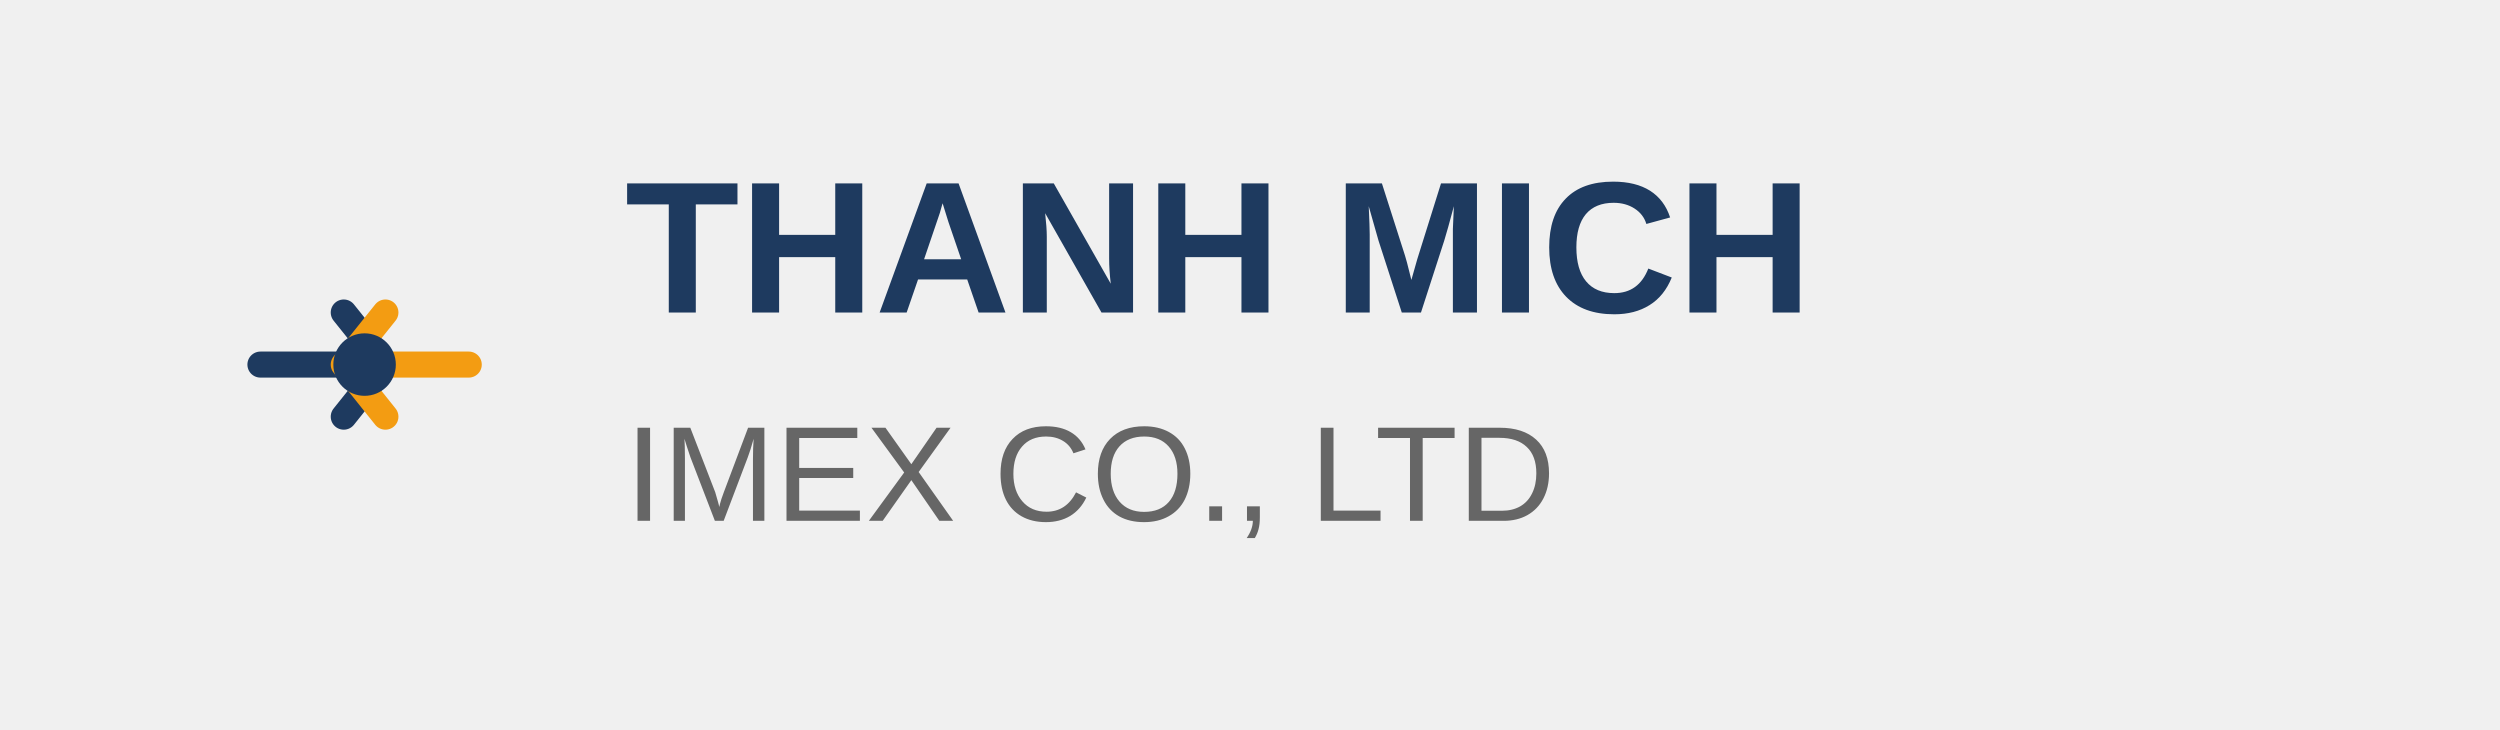
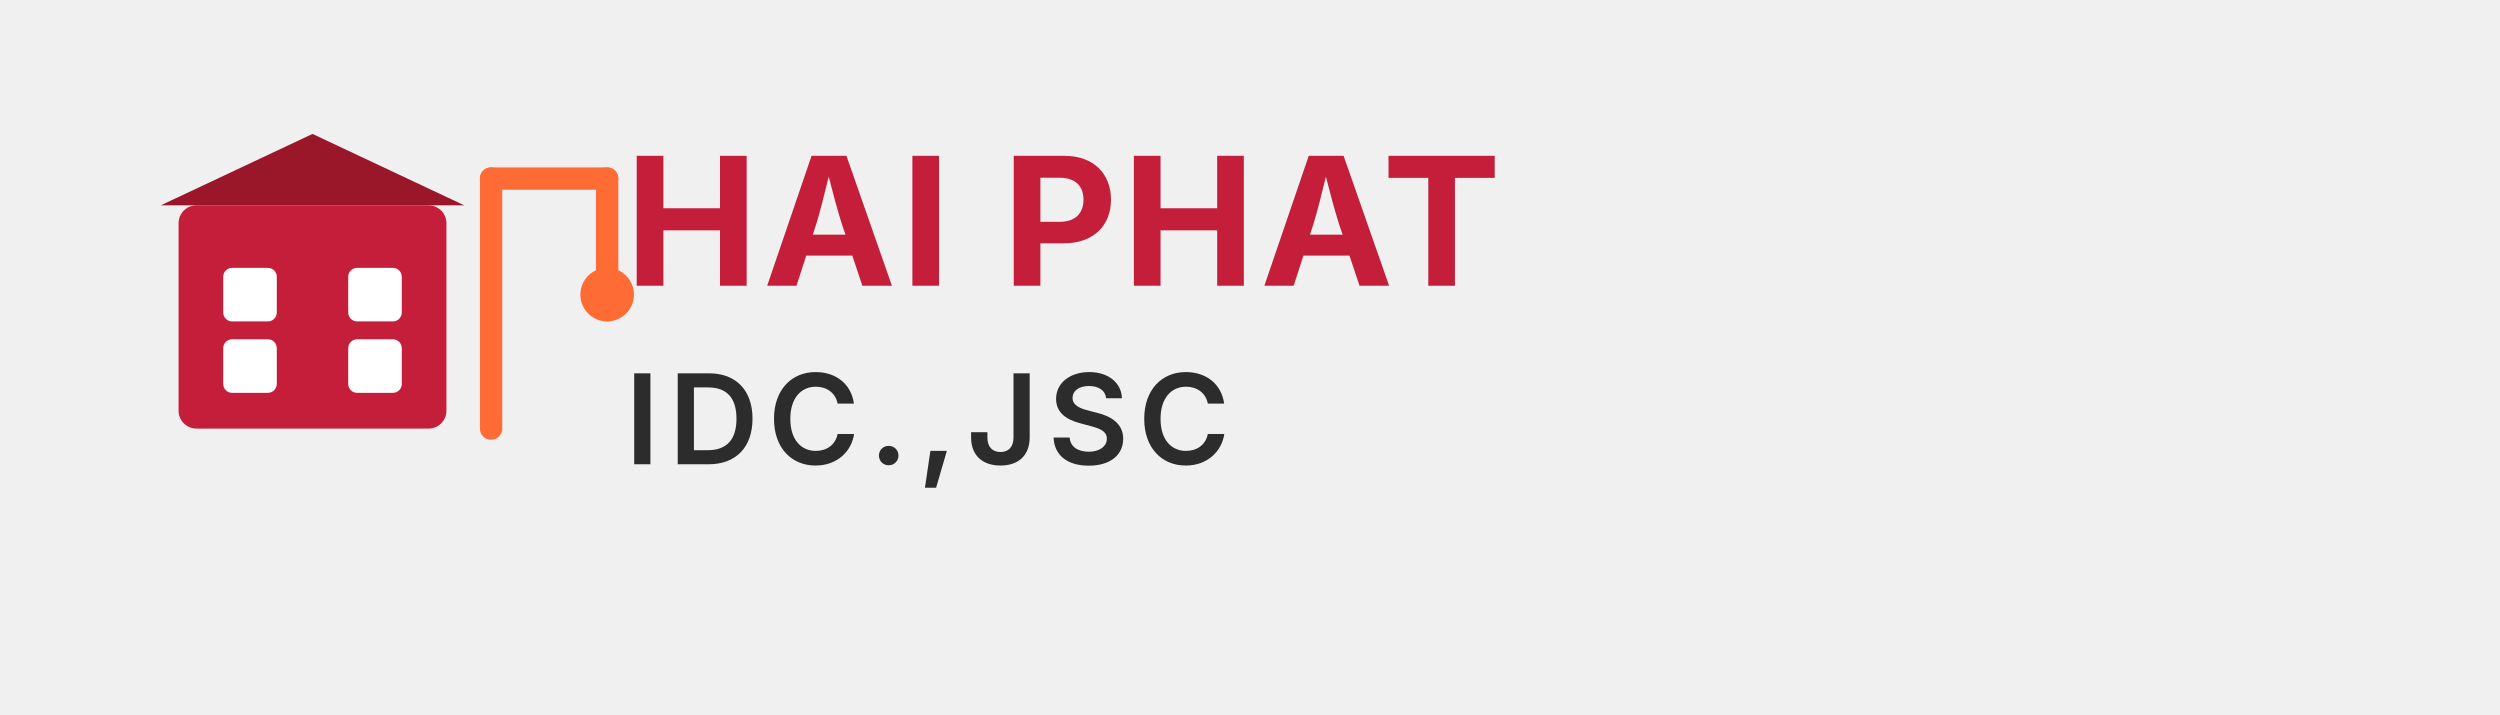
- <svg xmlns="http://www.w3.org/2000/svg" width="240" height="70">
-   <g transform="translate(25, 20)">
-     <path d="M 0 15 L 12 15 L 8 10 M 12 15 L 8 20" stroke="#1e3a5f" stroke-width="2.5" fill="none" stroke-linecap="round" stroke-linejoin="round" />
-     <path d="M 20 15 L 8 15 L 12 10 M 8 15 L 12 20" stroke="#f39c12" stroke-width="2.5" fill="none" stroke-linecap="round" stroke-linejoin="round" />
-     <circle cx="10" cy="15" r="3" fill="#1e3a5f" />
+ <svg xmlns="http://www.w3.org/2000/svg" width="280" height="80">
+   <g transform="translate(20, 15)">
+     <rect x="0" y="8" width="30" height="25" fill="#c41e3a" rx="2" />
+     <rect x="5" y="15" width="6" height="6" fill="#ffffff" rx="1" />
+     <rect x="19" y="15" width="6" height="6" fill="#ffffff" rx="1" />
+     <rect x="5" y="23" width="6" height="6" fill="#ffffff" rx="1" />
+     <rect x="19" y="23" width="6" height="6" fill="#ffffff" rx="1" />
+     <path d="M -2 8 L 15 0 L 32 8 Z" fill="#9a1629" />
+     <line x1="35" y1="33" x2="35" y2="5" stroke="#ff6b35" stroke-width="2.5" stroke-linecap="round" />
+     <line x1="35" y1="5" x2="48" y2="5" stroke="#ff6b35" stroke-width="2.5" stroke-linecap="round" />
+     <line x1="48" y1="5" x2="48" y2="18" stroke="#ff6b35" stroke-width="2.5" stroke-linecap="round" />
+     <circle cx="48" cy="18" r="3" fill="#ff6b35" />
  </g>
-   <text x="60" y="30" font-family="'Segoe UI', Arial, sans-serif" font-size="18" font-weight="700" fill="#1e3a5f">THANH MICH</text>
-   <text x="60" y="50" font-family="'Segoe UI', Arial, sans-serif" font-size="13" fill="#666666">IMEX CO., LTD</text>
+   <text x="70" y="32" font-family="'Inter', 'Segoe UI', Arial, sans-serif" font-size="20" font-weight="700" fill="#c41e3a" letter-spacing="0.5px">HAI PHAT</text>
+   <text x="70" y="52" font-family="'Inter', 'Segoe UI', Arial, sans-serif" font-size="14" font-weight="600" fill="#2c2c2c" letter-spacing="1px">IDC.,JSC</text>
</svg>
